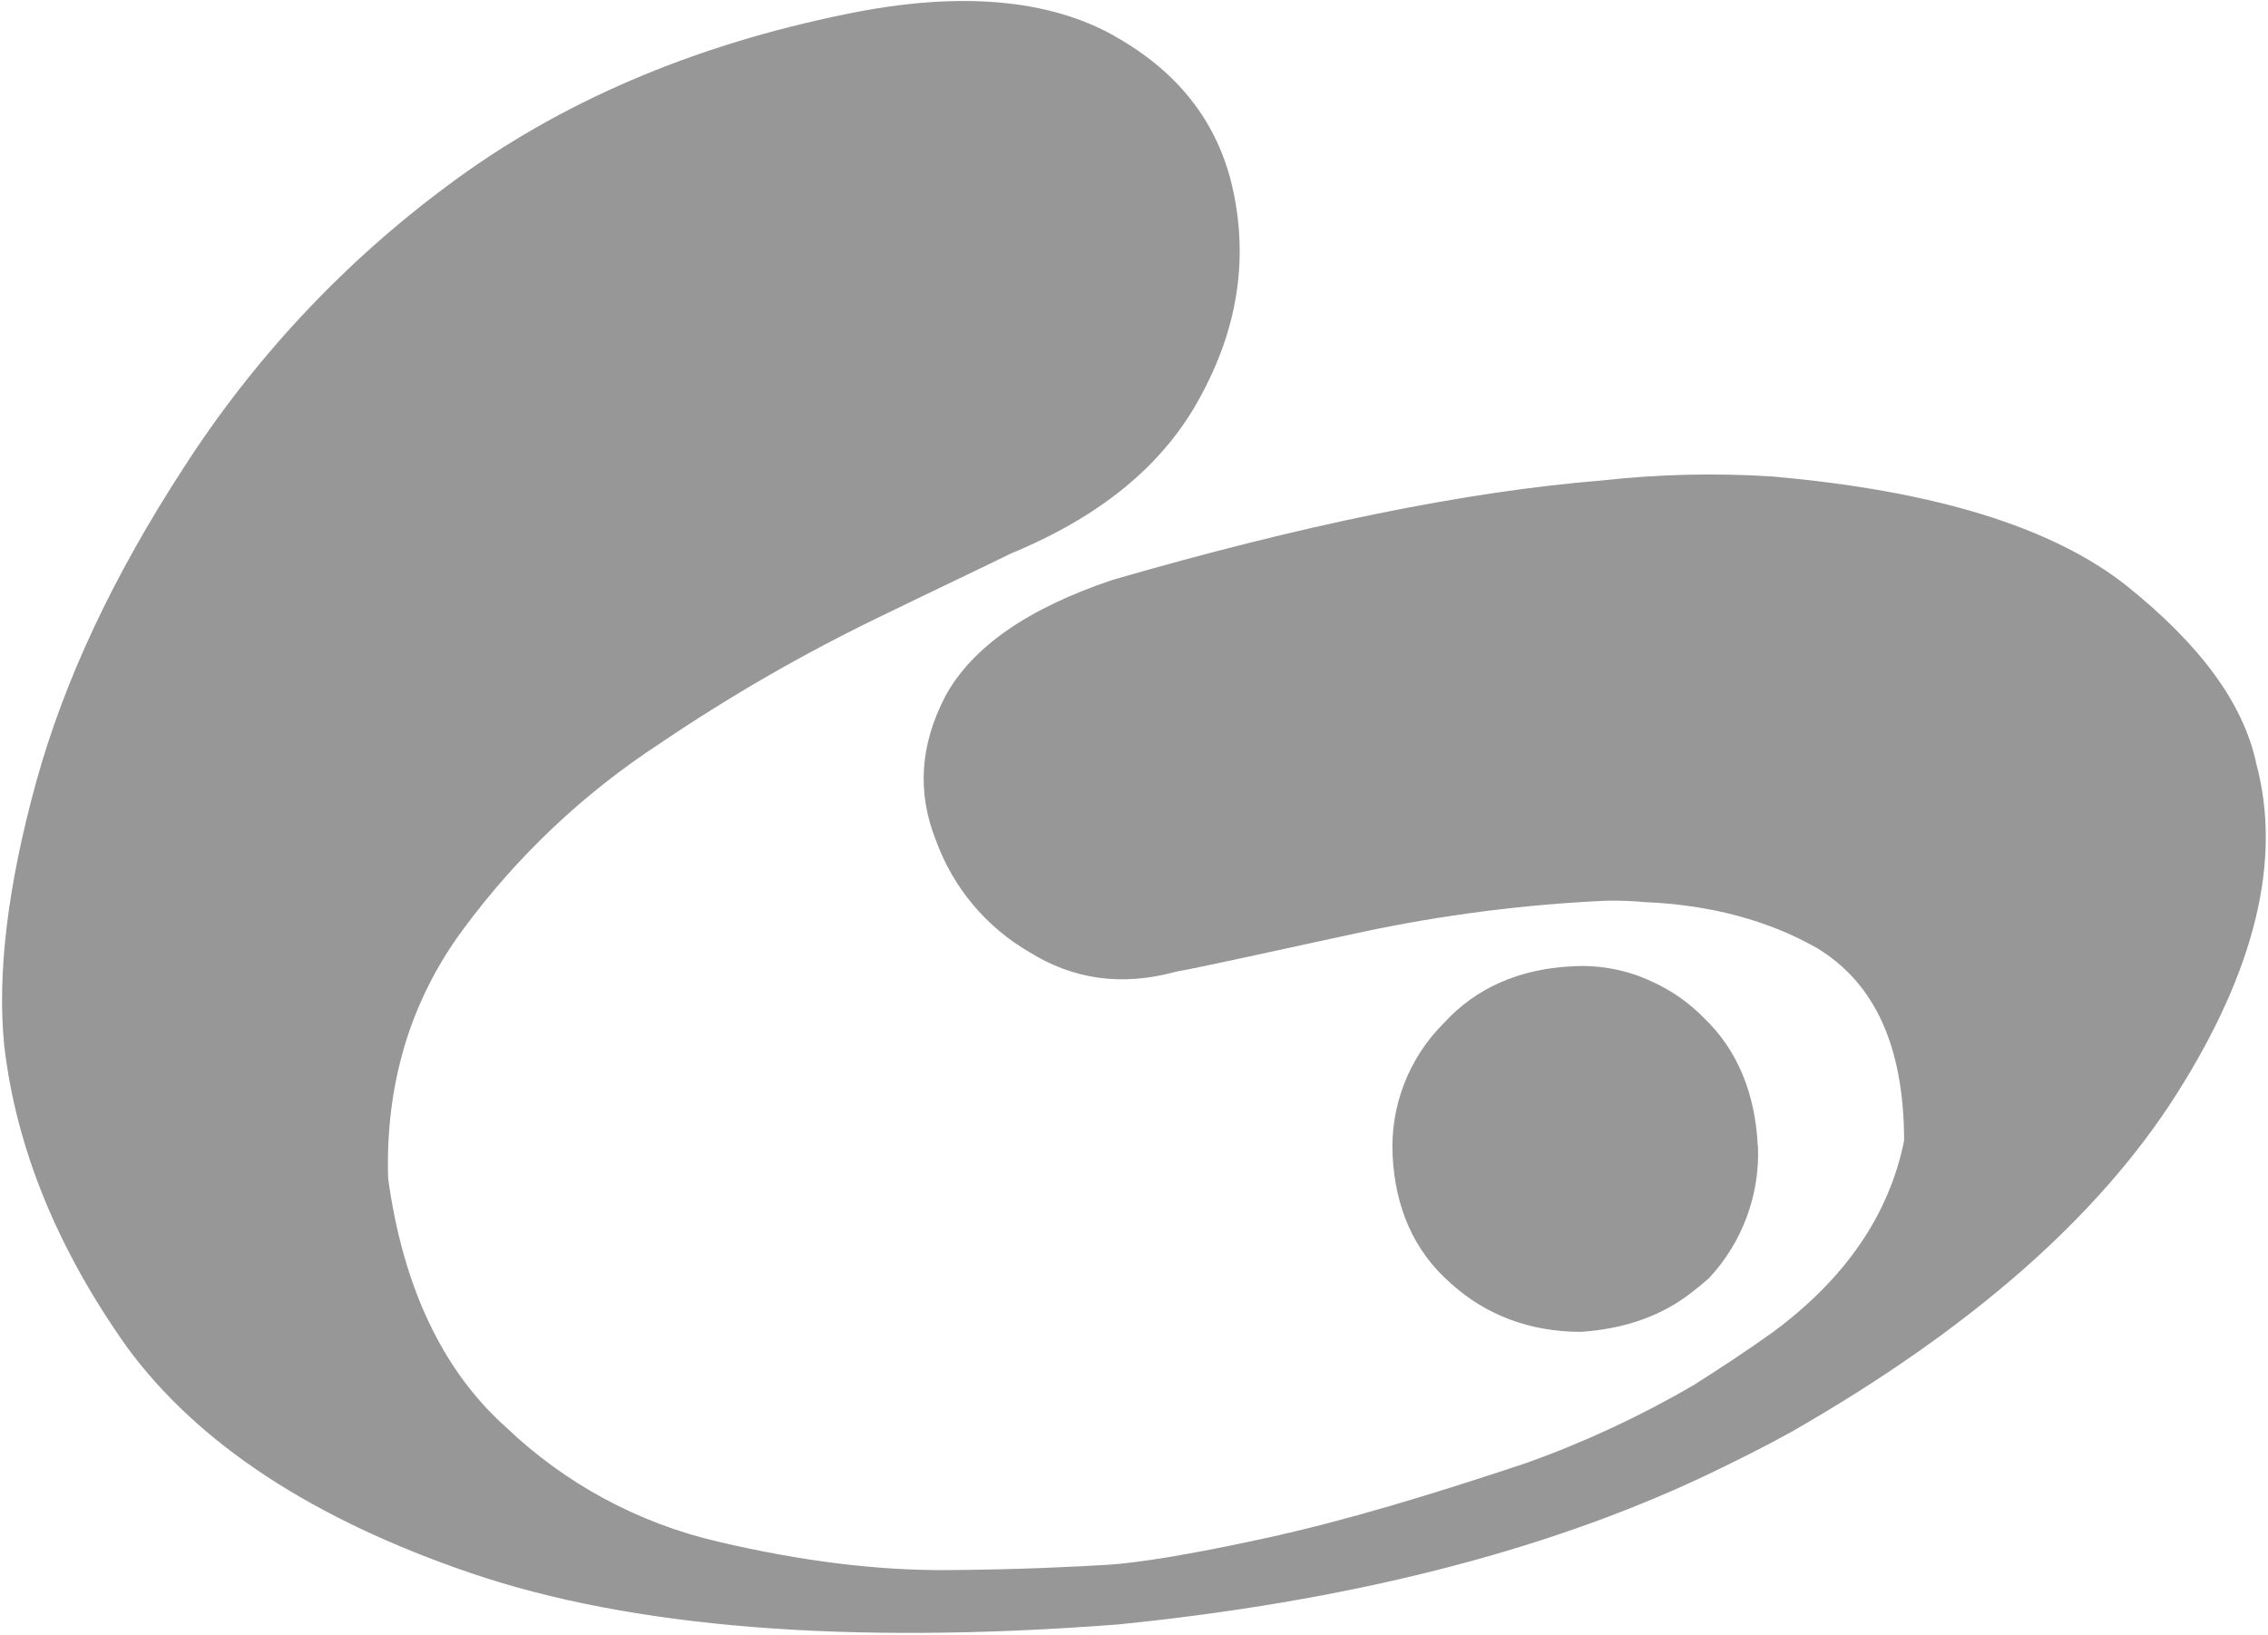
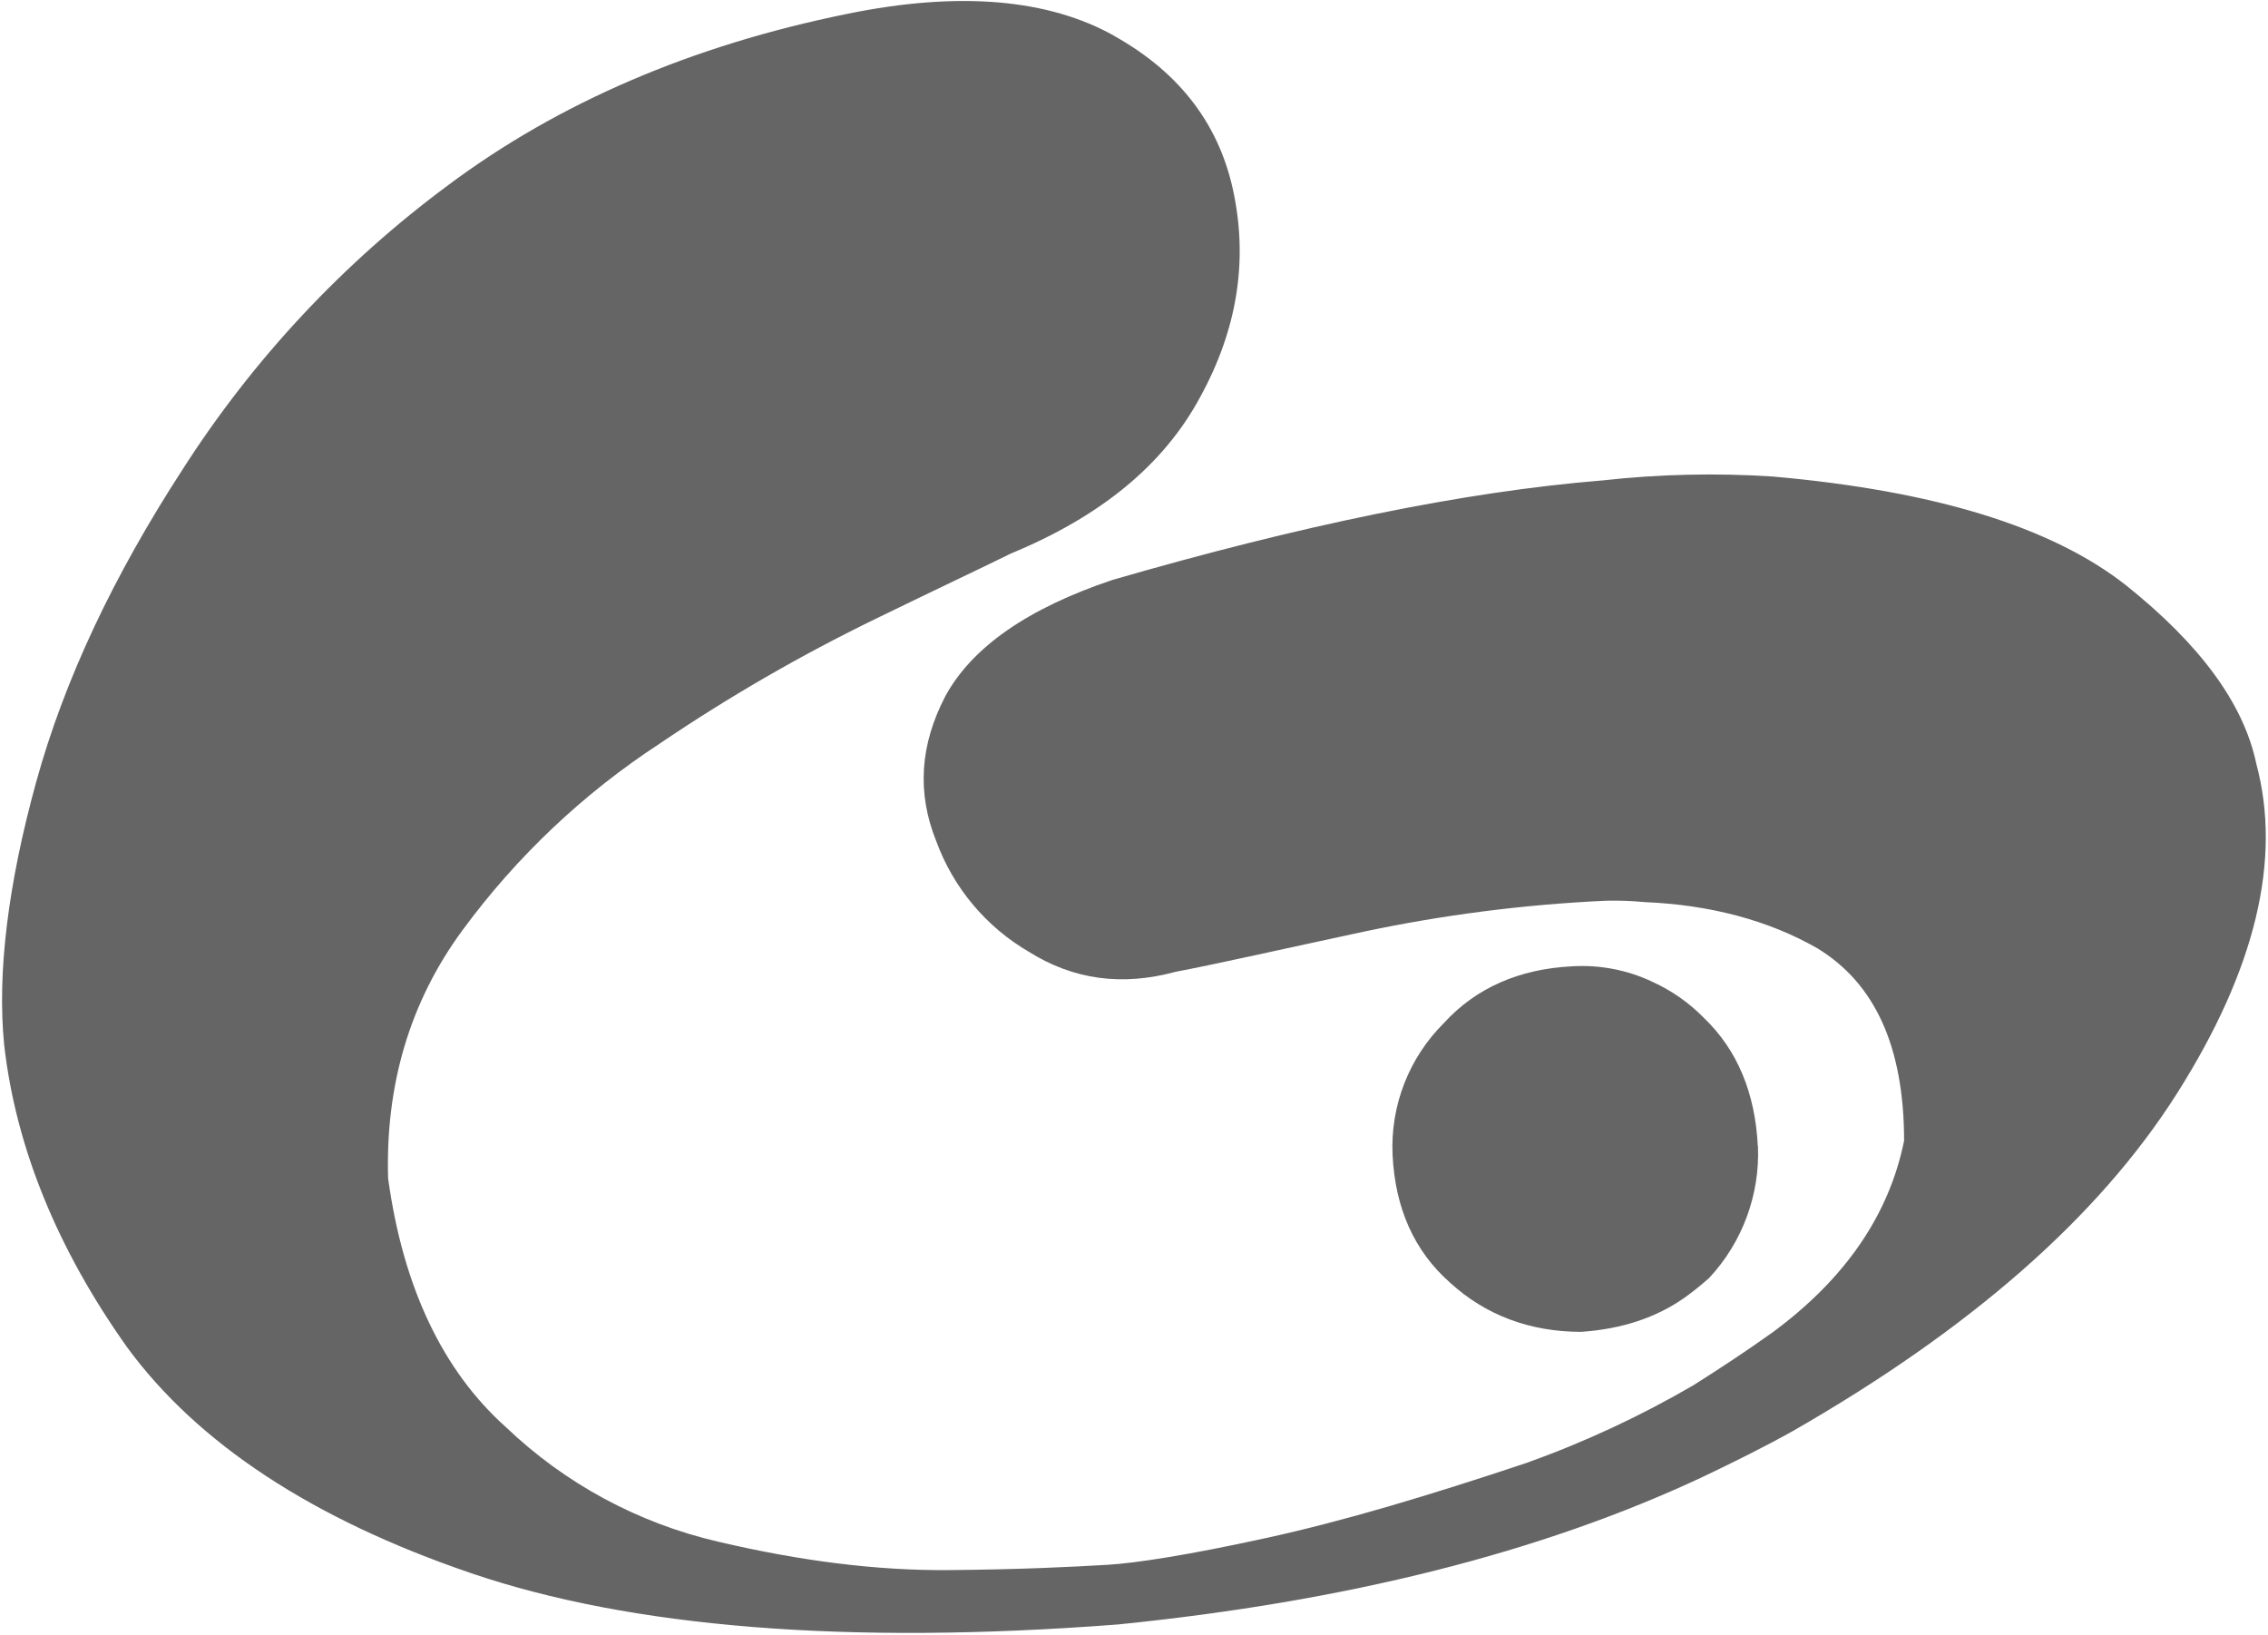
<svg xmlns="http://www.w3.org/2000/svg" width="426px" height="307px" viewBox="0 0 426 307" version="1.1">
  <g id="Consegne" stroke="none" stroke-width="1" fill="none" fill-rule="evenodd">
-     <g id="Artboard-Copy" transform="translate(-571, -378)" fill="#979797" fill-rule="nonzero">
+     <g id="Artboard-Copy" transform="translate(-571, -378)" fill="#656565" fill-rule="nonzero">
      <g id="Logo+Write" transform="translate(571, 378)">
        <g id="Logo" transform="translate(0.386343, 0.188221)">
          <path d="M208.954,6.572 C196.614,-0.378 179.784,-1.918 158.614,2.442 C129.614,8.342 104.614,19.052 83.824,34.562 C64.125,49.141 47.246,67.185 34.014,87.812 C20.884,108.012 11.674,127.572 6.394,146.732 C1.114,165.892 -0.936,182.502 0.394,196.032 C2.594,215.432 10.474,234.522 23.494,252.842 C36.734,270.892 58.294,285.112 88.134,295.272 C117.974,305.432 158.614,308.812 209.614,304.892 C252.414,300.582 289.014,291.442 319.394,277.202 C325.314,274.382 331.004,271.562 336.394,268.552 C369.524,249.552 393.744,228.492 408.534,205.142 C423.324,181.792 428.214,161.142 423.424,143.282 C421.034,131.842 412.724,120.742 398.934,109.722 C384.934,98.722 362.874,91.972 332.544,89.302 C321.876,88.612 311.168,88.86 300.544,90.042 C274.674,92.142 244.014,98.452 208.544,108.732 C192.67,114.065 182.22,121.328 177.194,130.522 C172.404,139.702 171.814,148.702 175.464,157.772 C178.676,166.557 184.869,173.935 192.964,178.622 C201.184,183.752 210.254,185.082 220.424,182.322 C228.704,180.742 240.354,178.082 255.684,174.802 C270.706,171.619 285.964,169.669 301.304,168.972 C303.72,168.919 306.137,169.006 308.544,169.232 C320.764,169.742 331.734,172.622 340.964,177.902 C351.814,184.512 357.234,196.392 357.264,214.032 C354.444,227.972 346.21,239.972 332.564,250.032 C327.694,253.512 322.804,256.732 317.664,259.982 C307.686,265.793 297.195,270.673 286.324,274.562 C268.324,280.562 252.154,285.452 237.324,288.682 C222.734,291.882 212.944,293.362 207.754,293.682 C201.334,294.062 191.444,294.572 177.754,294.682 C164.354,294.792 150.004,292.992 134.484,289.342 C119.501,285.876 105.729,278.439 94.614,267.812 C82.874,257.322 75.324,241.682 72.514,221.092 C71.994,203.502 76.634,187.872 86.514,174.472 C96.652,160.684 109.184,148.829 123.514,139.472 C136.479,130.689 150.057,122.845 164.144,116.002 C176.464,110.002 184.994,106.002 189.494,103.762 C206.194,96.872 218.144,87.222 225.054,74.362 C231.974,61.742 233.934,49.112 231.414,36.452 C228.887,23.545 221.43,13.608 209.044,6.642" id="Path" />
          <path d="M329.784,215.052 C329.294,205.162 325.994,197.052 319.664,190.982 C316.903,188.16 313.645,185.872 310.054,184.232 C305.319,181.976 300.088,180.964 294.854,181.292 C284.964,181.792 276.854,185.342 270.854,191.912 C264.26,198.446 260.746,207.469 261.184,216.742 C261.664,226.622 265.184,234.742 272.024,240.742 C278.594,246.742 286.864,249.922 296.554,249.942 C304.214,249.422 310.694,247.282 316.044,243.512 C317.654,242.352 319.044,241.232 320.634,239.832 C326.883,233.131 330.189,224.207 329.814,215.052" id="Path" />
        </g>
      </g>
    </g>
  </g>
</svg>
